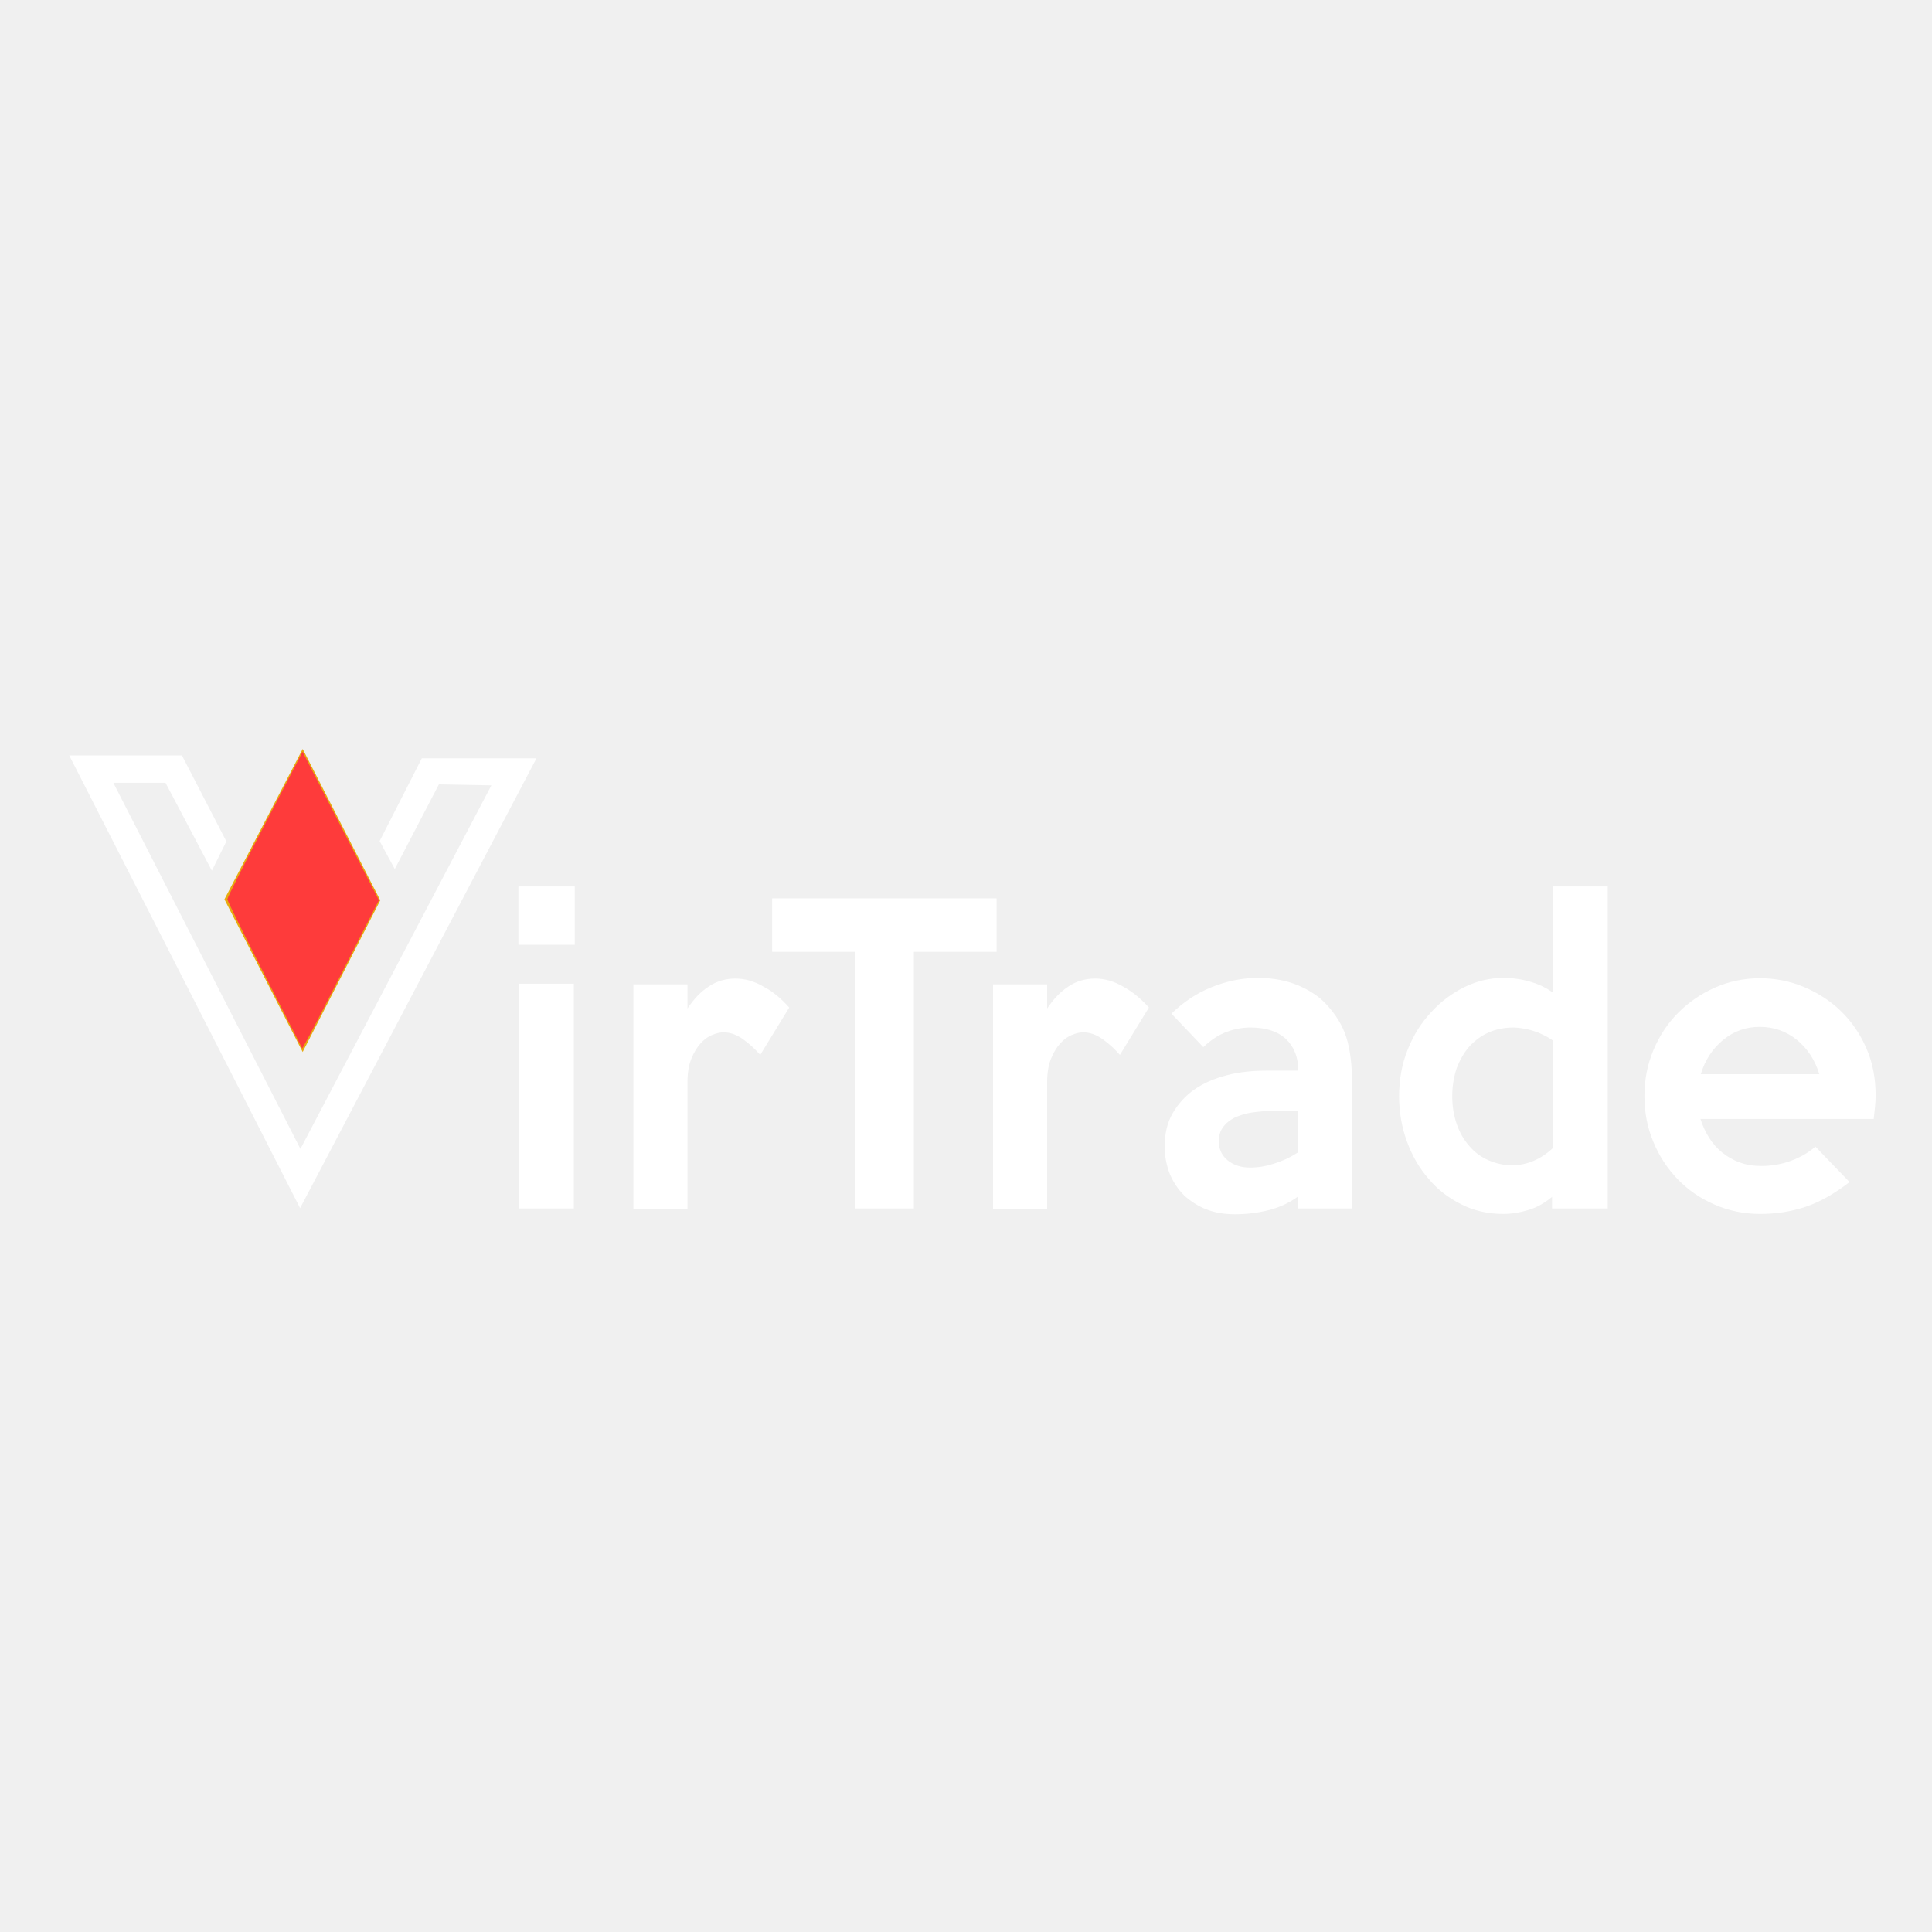
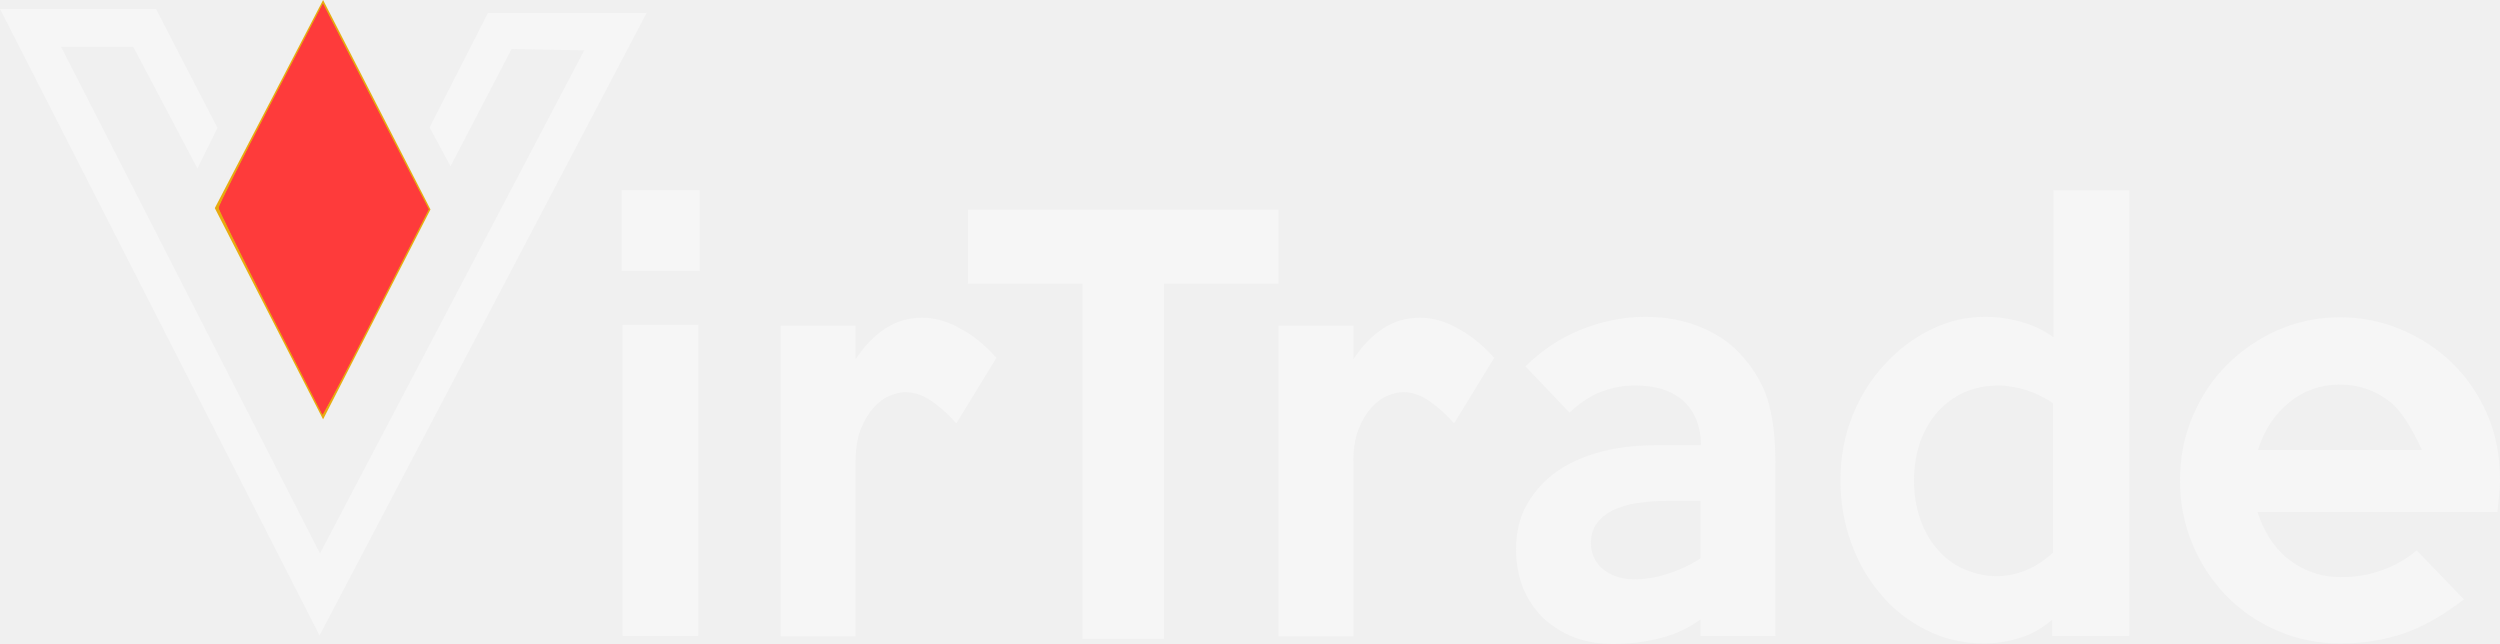
- <svg xmlns="http://www.w3.org/2000/svg" enable-background="new 0 0 600 600" version="1.1" viewBox="0 0 600 600">
-   <g fill="#fff">
-     <path d="m178.4 293.4h-17.4v-18.1h17.5v18.1zm-0.2 81.9h-17v-69.8h17v69.8z" />
-     <path d="m245.1 312.9-9 14.7c-1.6-1.8-3.4-3.5-5.4-4.9s-4-2.1-6-2.1c-1.1 0-2.3 0.3-3.5 0.8-1.3 0.5-2.5 1.4-3.6 2.6s-2.1 2.8-2.9 4.8-1.2 4.4-1.2 7.3v39.3h-16.8v-69.7h16.8v7.5c2-3 4.2-5.3 6.7-6.9 2.4-1.6 5.2-2.4 8.2-2.4 2.9 0 5.8 0.8 8.7 2.5 2.9 1.5 5.5 3.7 8 6.5z" />
-     <path d="M309.5,295.6h-25.7v79.7h-18.3v-79.7h-25.7V279h69.7V295.6z" />
-     <path d="m356.8 312.9-9 14.7c-1.6-1.8-3.4-3.5-5.4-4.9s-4-2.1-6-2.1c-1.1 0-2.3 0.3-3.5 0.8-1.3 0.5-2.5 1.4-3.6 2.6s-2.1 2.8-2.9 4.8-1.2 4.4-1.2 7.3v39.3h-16.8v-69.7h16.8v7.5c2-3 4.2-5.3 6.7-6.9 2.4-1.6 5.2-2.4 8.2-2.4 2.9 0 5.8 0.8 8.7 2.5 2.8 1.5 5.5 3.7 8 6.5z" />
-     <path d="m419.9 375.3h-16.8v-3.7c-2.9 2.1-6.1 3.5-9.4 4.3s-6.7 1.2-10.2 1.2c-3.3 0-6.2-0.5-8.8-1.5s-4.9-2.5-6.9-4.3c-1.9-1.9-3.4-4.1-4.5-6.7-1-2.6-1.6-5.4-1.6-8.6 0-3.9 0.8-7.4 2.5-10.3s3.9-5.4 6.8-7.4 6.2-3.4 10.1-4.4c3.8-1 8-1.4 12.4-1.4h9.7c0-4.1-1.3-7.4-3.8-9.8-2.6-2.4-6.2-3.6-11.1-3.6-2.3 0-4.7 0.4-7.2 1.3s-5 2.5-7.4 4.8l-9.9-10.4c3.6-3.5 7.7-6.3 12.4-8.2s9.5-2.9 14.5-2.9c4.7 0 8.8 0.8 12.4 2.3s6.6 3.5 8.8 5.9c2.9 3.1 5 6.5 6.2 10.2 1.2 3.8 1.8 8.6 1.8 14.5v38.7zm-16.8-17.4v-12.9h-7.7c-2.3 0-4.5 0.2-6.6 0.5s-3.8 0.9-5.4 1.6c-1.5 0.8-2.7 1.7-3.6 3-0.9 1.2-1.3 2.7-1.3 4.3 0 2.4 0.9 4.4 2.7 5.9s4.2 2.3 7 2.3c2.5 0 4.9-0.4 7.4-1.2 2.6-0.8 5-1.9 7.5-3.5z" />
-     <path d="m499.1 375.3h-17.1v-3.6c-2.2 1.8-4.5 3.2-7.1 4s-5.3 1.3-8.1 1.3c-4.7 0-9.1-1-13-3-4-2-7.4-4.6-10.2-8-2.9-3.3-5.1-7.2-6.7-11.6s-2.4-9.1-2.4-14c0-5.2 0.9-10.1 2.7-14.5 1.8-4.5 4.2-8.3 7.3-11.6 3-3.3 6.5-5.9 10.4-7.8s7.9-2.8 12-2.8c2.9 0 5.7 0.4 8.4 1.2s5 1.9 7 3.4v-33h17v100zm-16.9-18.7v-33.5c-0.8-0.6-1.7-1.1-2.7-1.6s-2.1-1-3.2-1.3c-1.1-0.4-2.2-0.6-3.3-0.8s-2.1-0.3-2.9-0.3c-2.8 0-5.4 0.5-7.7 1.5s-4.3 2.5-6 4.3c-1.7 1.9-3 4.2-4 6.8-0.9 2.7-1.4 5.6-1.4 8.8 0 3.1 0.5 6 1.4 8.6s2.2 4.9 3.9 6.8c1.6 1.9 3.6 3.4 5.9 4.4s4.8 1.6 7.5 1.6c4.6-0.1 8.7-1.8 12.5-5.3z" />
-     <path d="m582.5 340.3c0 1.1-0.1 2.3-0.2 3.5s-0.3 2.5-0.4 3.7h-53.8c0.6 2 1.5 3.9 2.6 5.7s2.5 3.4 4.1 4.7 3.5 2.4 5.5 3.1c2.1 0.8 4.3 1.1 6.8 1.1 3 0 6.1-0.5 9.1-1.6s5.5-2.6 7.6-4.4l10.6 11c-4.7 3.6-9.2 6.2-13.7 7.7s-9.2 2.2-14.1 2.2c-5 0-9.8-1-14.1-2.9-4.4-1.9-8.2-4.5-11.4-7.8s-5.8-7.2-7.6-11.6c-1.9-4.5-2.8-9.2-2.8-14.3s0.9-9.8 2.8-14.3 4.4-8.3 7.7-11.6 7.1-5.9 11.4-7.8 9-2.9 14-2.9c4.7 0 9.3 0.9 13.6 2.7s8.2 4.3 11.5 7.5 6 7.1 7.9 11.5c2 4.5 2.9 9.5 2.9 14.8zm-17.5-6.7c-1.3-4.4-3.7-8-7-10.7-3.4-2.7-7.2-4-11.5-4-4.2 0-8 1.3-11.3 4s-5.7 6.3-7 10.7h36.8z" />
-   </g>
-   <polygon points="93.2 375.2 21.5 234.6 56.5 234.6 70.3 261.3 65.8 270.4 51.4 243.1 35.2 243.1 93.3 356.8 152.6 243.9 136.3 243.6 122.6 269.9 117.9 261.2 131 235.5 166.6 235.5" fill="#fff" />
-   <polygon points="94 232.6 69.7 279.3 94 326.7 118.1 279.6" fill="#E7AA0F" />
-   <g fill="#fe3b3b" stroke-width=".717">
-     <path d="m82.243 302.88c-6.399-12.516-11.634-23.145-11.634-23.62s5.255-10.974 11.678-23.332l11.678-22.468 23.711 46.106-9.684 18.996c-5.326 10.448-10.681 20.814-11.9 23.035l-2.216 4.038z" fill-opacity=".008" />
-     <path d="m82.243 302.88c-6.399-12.516-11.634-23.145-11.634-23.62s5.255-10.974 11.678-23.332l11.678-22.468 23.711 46.106-9.684 18.996c-5.326 10.448-10.681 20.814-11.9 23.035l-2.216 4.038z" />
-     <path d="m82.596 302.52c-6.198-12.355-11.264-22.896-11.256-23.424 0.02-1.406 21.732-43.491 22.505-43.622 0.36-0.061 5.777 9.83 12.037 21.98l11.382 22.091-7.523 14.708c-4.138 8.089-9.402 18.313-11.699 22.72l-4.176 8.012z" />
-     <path d="m82.584 302.62c-6.205-12.284-11.271-22.819-11.257-23.41 0.035-1.528 21.819-43.87 22.565-43.861 0.339 4e-3 5.763 9.953 12.052 22.108l11.434 22.1-8.83 17.21c-4.856 9.466-10.146 19.68-11.756 22.699l-2.926 5.489z" />
-     <path d="m82.557 302.65c-6.212-12.302-11.275-22.851-11.25-23.442 0.065-1.579 21.837-43.879 22.579-43.867 0.346 6e-3 5.79 9.95 12.096 22.098l11.466 22.088-9.411 18.3c-5.176 10.065-10.485 20.3-11.797 22.745l-2.387 4.446z" />
-     <path d="m82.575 302.87c-6.187-12.238-11.243-22.808-11.236-23.49 0.018-1.773 21.866-44.29 22.641-44.059 0.354 0.105 5.789 10.097 12.077 22.205l11.433 22.013-8.207 16.018c-4.514 8.81-9.839 19.066-11.833 22.791l-3.626 6.772z" />
-     <path d="m82.549 302.93c-6.173-12.258-11.217-22.851-11.209-23.541 0.019-1.695 21.805-44.293 22.583-44.157 0.339 0.059 5.782 10.047 12.097 22.195l11.481 22.087-8.93 17.459c-4.911 9.602-10.25 19.885-11.864 22.851l-2.934 5.392z" />
+ <svg xmlns="http://www.w3.org/2000/svg" xmlns:xlink="http://www.w3.org/1999/xlink" version="1.1" preserveAspectRatio="xMidYMid meet" viewBox="0 0 561 144.5" width="561" height="144.5">
+   <defs>
+     <path d="M139.5 60.8L139.5 42.7L157 42.7L157 60.8L156.9 60.8L139.5 60.8ZM139.7 142.7L139.7 72.9L156.7 72.9L156.7 142.7L139.7 142.7Z" id="d6TdKnwjL" />
+     <path d="M214.6 95C213 93.2 211.2 91.5 209.2 90.1C207.2 88.7 205.2 88 203.2 88C202.1 88 200.9 88.3 199.7 88.8C198.4 89.3 197.2 90.2 196.1 91.4C195 92.6 194 94.2 193.2 96.2C192.4 98.2 192 100.6 192 103.5C192 106.12 192 119.22 192 142.8L175.2 142.8L175.2 73.1L192 73.1C192 77.6 192 80.1 192 80.6C194 77.6 196.2 75.3 198.7 73.7C201.1 72.1 203.9 71.3 206.9 71.3C209.8 71.3 212.7 72.1 215.6 73.8C218.5 75.3 221.1 77.5 223.6 80.3C223.6 80.3 223.6 80.3 223.6 80.3C218.2 89.12 215.2 94.02 214.6 95Z" id="a20yQG7Y5b" />
+     <path d="M261.2 63.65L261.2 143.35L242.9 143.35L242.9 63.65L217.2 63.65L217.2 47.05L286.9 47.05L286.9 63.65L261.2 63.65Z" id="bhMm1YYM" />
+     <path d="M326.3 95C324.7 93.2 322.9 91.5 320.9 90.1C318.9 88.7 316.9 88 314.9 88C313.8 88 312.6 88.3 311.4 88.8C310.1 89.3 308.9 90.2 307.8 91.4C306.7 92.6 305.7 94.2 304.9 96.2C304.1 98.2 303.7 100.6 303.7 103.5C303.7 106.12 303.7 119.22 303.7 142.8L286.9 142.8L286.9 73.1L303.7 73.1C303.7 77.6 303.7 80.1 303.7 80.6C305.7 77.6 307.9 75.3 310.4 73.7C312.8 72.1 315.6 71.3 318.6 71.3C321.5 71.3 324.4 72.1 327.3 73.8C330.1 75.3 332.8 77.5 335.3 80.3C335.3 80.3 335.3 80.3 335.3 80.3C329.9 89.12 326.9 94.02 326.3 95Z" id="a1PfIXjjq" />
+     <path d="M381.6 139C378.7 141.1 375.5 142.5 372.2 143.3C368.9 144.1 365.5 144.5 362 144.5C358.7 144.5 355.8 144 353.2 143C350.6 142 348.3 140.5 346.3 138.7C344.4 136.8 342.9 134.6 341.8 132C340.8 129.4 340.2 126.6 340.2 123.4C340.2 119.5 341 116 342.7 113.1C344.4 110.2 346.6 107.7 349.5 105.7C352.4 103.7 355.7 102.3 359.6 101.3C363.4 100.3 367.6 99.9 372 99.9C372.97 99.9 380.73 99.9 381.7 99.9C381.7 95.8 380.4 92.5 377.9 90.1C375.3 87.7 371.7 86.5 366.8 86.5C364.5 86.5 362.1 86.9 359.6 87.8C357.1 88.7 354.6 90.3 352.2 92.6C351.21 91.56 343.29 83.24 342.3 82.2C345.9 78.7 350 75.9 354.7 74C359.4 72.1 364.2 71.1 369.2 71.1C373.9 71.1 378 71.9 381.6 73.4C385.2 74.9 388.2 76.9 390.4 79.3C393.3 82.4 395.4 85.8 396.6 89.5C397.8 93.3 398.4 98.1 398.4 104C398.4 106.58 398.4 119.48 398.4 142.7L381.6 142.7C381.6 140.48 381.6 139.25 381.6 139ZM373.9 112.4C371.6 112.4 369.4 112.6 367.3 112.9C365.2 113.2 363.5 113.8 361.9 114.5C360.4 115.3 359.2 116.2 358.3 117.5C357.4 118.7 357 120.2 357 121.8C357 124.2 357.9 126.2 359.7 127.7C361.5 129.2 363.9 130 366.7 130C369.2 130 371.6 129.6 374.1 128.8C376.7 128 379.1 126.9 381.6 125.3C381.6 124.44 381.6 120.14 381.6 112.4C376.98 112.4 374.41 112.4 373.9 112.4Z" id="a58fwNDDX" />
+     <path d="M460.5 139.1C458.3 140.9 456 142.3 453.4 143.1C450.8 143.9 448.1 144.4 445.3 144.4C440.6 144.4 436.2 143.4 432.3 141.4C428.3 139.4 424.9 136.8 422.1 133.4C419.2 130.1 417 126.2 415.4 121.8C413.8 117.4 413 112.7 413 107.8C413 102.6 413.9 97.7 415.7 93.3C417.5 88.8 419.9 85 423 81.7C426 78.4 429.5 75.8 433.4 73.9C437.3 72 441.3 71.1 445.4 71.1C448.3 71.1 451.1 71.5 453.8 72.3C456.5 73.1 458.8 74.2 460.8 75.7C460.8 73.5 460.8 62.5 460.8 42.7L477.8 42.7L477.8 142.7L460.5 142.7C460.5 140.54 460.5 139.34 460.5 139.1ZM460.7 90.5C459.9 89.9 459 89.4 458 88.9C457 88.4 455.9 87.9 454.8 87.6C453.7 87.2 452.6 87 451.5 86.8C450.4 86.6 449.4 86.5 448.6 86.5C445.8 86.5 443.2 87 440.9 88C438.6 89 436.6 90.5 434.9 92.3C433.2 94.2 431.9 96.5 430.9 99.1C430 101.8 429.5 104.7 429.5 107.9C429.5 111 430 113.9 430.9 116.5C431.8 119.1 433.1 121.4 434.8 123.3C436.4 125.2 438.4 126.7 440.7 127.7C443 128.7 445.5 129.3 448.2 129.3C452.8 129.2 456.9 127.5 460.7 124C460.7 117.3 460.7 93.85 460.7 90.5Z" id="aaAWmyrXXF" />
+     <path d="M560.4 114.9C555.02 114.9 511.98 114.9 506.6 114.9C507.2 116.9 508.1 118.8 509.2 120.6C510.3 122.4 511.7 124 513.3 125.3C514.9 126.6 516.8 127.7 518.8 128.4C520.9 129.2 523.1 129.5 525.6 129.5C528.6 129.5 531.7 129 534.7 127.9C537.7 126.8 540.2 125.3 542.3 123.5C543.36 124.6 551.84 133.4 552.9 134.5C548.2 138.1 543.7 140.7 539.2 142.2C534.7 143.7 530 144.4 525.1 144.4C520.1 144.4 515.3 143.4 511 141.5C506.6 139.6 502.8 137 499.6 133.7C496.4 130.4 493.8 126.5 492 122.1C490.1 117.6 489.2 112.9 489.2 107.8C489.2 102.7 490.1 98 492 93.5C493.9 89 496.4 85.2 499.7 81.9C503 78.6 506.8 76 511.1 74.1C515.4 72.2 520.1 71.2 525.1 71.2C529.8 71.2 534.4 72.1 538.7 73.9C543 75.7 546.9 78.2 550.2 81.4C553.5 84.6 556.2 88.5 558.1 92.9C560.1 97.4 561 102.4 561 107.7C561 108.8 560.9 110 560.8 111.2C560.7 112.4 560.5 113.7 560.4 114.9ZM536.5 90.3C533.1 87.6 529.3 86.3 525 86.3C520.8 86.3 517 87.6 513.7 90.3C510.4 93 508 96.6 506.7 101C509.15 101 521.42 101 543.5 101C541.03 95.67 538.7 92.1 536.5 90.3Z" id="bnQPOJPPc" />
+     <path d="M0 2L35 2L48.8 28.7L44.3 37.8L29.9 10.5L13.7 10.5L71.8 124.2L131.1 11.3L114.8 11L101.1 37.3L96.4 28.6L109.5 2.9L145.1 2.9L71.7 142.6L0 2Z" id="b6k5P8Rxgc" />
+     <path d="M48.2 46.7L72.5 94.1L96.6 47L72.5 0L48.2 46.7Z" id="a18vkD8O7" />
+     <path d="M49.11 46.66C49.11 46.18 54.36 35.69 60.79 23.33C61.57 21.83 65.46 14.34 72.46 0.86L96.18 46.97C90.37 58.36 87.14 64.69 86.49 65.96C81.17 76.41 75.81 86.78 74.59 89C74.44 89.27 73.71 90.62 72.38 93.04L60.74 70.28C52.99 54.85 49.11 46.98 49.11 46.66Z" id="mr4Ee9MsH" />
+     <path d="M49.11 46.66C49.11 46.18 54.36 35.69 60.79 23.33C61.57 21.83 65.46 14.34 72.46 0.86L96.18 46.97C90.37 58.36 87.14 64.69 86.49 65.96C81.17 76.41 75.81 86.78 74.59 89C74.44 89.27 73.71 90.62 72.38 93.04L60.74 70.28C52.99 54.85 49.11 46.98 49.11 46.66Z" id="a5oLxYZnXr" />
+     <path d="M49.84 46.5C49.86 45.09 71.57 3.01 72.35 2.87C72.71 2.81 78.12 12.7 84.38 24.85C85.14 26.32 88.93 33.69 95.76 46.95C91.25 55.77 88.74 60.67 88.24 61.65C84.1 69.74 78.84 79.97 76.54 84.37C76.26 84.9 74.87 87.58 72.37 92.39L61.1 69.92C53.59 54.65 49.83 46.85 49.84 46.5Z" id="aqM4Gnyrd" />
+     <path d="M49.83 46.61C49.86 45.08 71.65 2.74 72.39 2.75C72.73 2.75 78.15 12.7 84.44 24.86C85.2 26.33 89.02 33.7 95.88 46.96C90.58 57.29 87.64 63.02 87.05 64.17C82.19 73.63 76.9 83.85 75.29 86.87C75.1 87.24 74.12 89.06 72.37 92.35L61.08 70.02C53.57 54.81 49.82 47 49.83 46.61Z" id="e3UCvmKMf2" />
+     <path d="M49.81 46.61C49.87 45.03 71.64 2.73 72.39 2.74C72.73 2.75 78.18 12.69 84.48 24.84C85.24 26.31 89.07 33.68 95.95 46.93C90.3 57.91 87.17 64.01 86.54 65.23C81.36 75.29 76.05 85.53 74.74 87.97C74.58 88.27 73.78 89.75 72.35 92.42L61.06 70.05C53.54 54.82 49.79 47 49.81 46.61Z" id="aGTRCtLCZ" />
+     <path d="M49.84 46.78C49.86 45.01 71.7 2.49 72.48 2.72C72.83 2.83 78.27 12.82 84.56 24.93C85.32 26.4 89.13 33.73 95.99 46.94C91.06 56.55 88.33 61.89 87.78 62.96C83.27 71.77 77.94 82.02 75.95 85.75C75.71 86.2 74.5 88.46 72.32 92.52L61.08 70.27C53.58 55.06 49.83 47.23 49.84 46.78Z" id="dvfko0QMG" />
+     <path d="M49.84 46.79C49.86 45.09 71.64 2.5 72.42 2.63C72.76 2.69 78.21 12.68 84.52 24.83C85.29 26.3 89.11 33.66 96 46.91C90.64 57.39 87.67 63.21 87.07 64.37C82.16 73.98 76.82 84.26 75.21 87.22C75.01 87.58 74.03 89.38 72.27 92.62L61.05 70.33C53.57 55.1 49.83 47.25 49.84 46.79Z" id="bnHjcj4Ly" />
+   </defs>
+   <g>
+     <g>
+       <g>
+         <use xlink:href="#d6TdKnwjL" opacity="1" fill="#f6f6f6" fill-opacity="1" />
+         <g>
+           <use xlink:href="#d6TdKnwjL" opacity="1" fill-opacity="0" stroke="#000000" stroke-width="1" stroke-opacity="0" />
+         </g>
+       </g>
+       <g>
+         <use xlink:href="#a20yQG7Y5b" opacity="1" fill="#f6f6f6" fill-opacity="1" />
+         <g>
+           <use xlink:href="#a20yQG7Y5b" opacity="1" fill-opacity="0" stroke="#000000" stroke-width="1" stroke-opacity="0" />
+         </g>
+       </g>
+       <g>
+         <use xlink:href="#bhMm1YYM" opacity="1" fill="#f6f6f6" fill-opacity="1" />
+         <g>
+           <use xlink:href="#bhMm1YYM" opacity="1" fill-opacity="0" stroke="#000000" stroke-width="1" stroke-opacity="0" />
+         </g>
+       </g>
+       <g>
+         <use xlink:href="#a1PfIXjjq" opacity="1" fill="#f6f6f6" fill-opacity="1" />
+         <g>
+           <use xlink:href="#a1PfIXjjq" opacity="1" fill-opacity="0" stroke="#000000" stroke-width="1" stroke-opacity="0" />
+         </g>
+       </g>
+       <g>
+         <use xlink:href="#a58fwNDDX" opacity="1" fill="#f6f6f6" fill-opacity="1" />
+         <g>
+           <use xlink:href="#a58fwNDDX" opacity="1" fill-opacity="0" stroke="#000000" stroke-width="1" stroke-opacity="0" />
+         </g>
+       </g>
+       <g>
+         <use xlink:href="#aaAWmyrXXF" opacity="1" fill="#f6f6f6" fill-opacity="1" />
+         <g>
+           <use xlink:href="#aaAWmyrXXF" opacity="1" fill-opacity="0" stroke="#000000" stroke-width="1" stroke-opacity="0" />
+         </g>
+       </g>
+       <g>
+         <use xlink:href="#bnQPOJPPc" opacity="1" fill="#f6f6f6" fill-opacity="1" />
+         <g>
+           <use xlink:href="#bnQPOJPPc" opacity="1" fill-opacity="0" stroke="#000000" stroke-width="1" stroke-opacity="0" />
+         </g>
+       </g>
+       <g>
+         <use xlink:href="#b6k5P8Rxgc" opacity="1" fill="#f6f6f6" fill-opacity="1" />
+         <g>
+           <use xlink:href="#b6k5P8Rxgc" opacity="1" fill-opacity="0" stroke="#000000" stroke-width="1" stroke-opacity="0" />
+         </g>
+       </g>
+       <g>
+         <use xlink:href="#a18vkD8O7" opacity="1" fill="#e7aa0f" fill-opacity="1" />
+         <g>
+           <use xlink:href="#a18vkD8O7" opacity="1" fill-opacity="0" stroke="#000000" stroke-width="1" stroke-opacity="0" />
+         </g>
+       </g>
+       <g>
+         <use xlink:href="#mr4Ee9MsH" opacity="1" fill="#fe3b3b" fill-opacity="1" />
+         <g>
+           <use xlink:href="#mr4Ee9MsH" opacity="1" fill-opacity="0" stroke="#000000" stroke-width="1" stroke-opacity="0" />
+         </g>
+       </g>
+       <g>
+         <use xlink:href="#a5oLxYZnXr" opacity="1" fill="#fe3b3b" fill-opacity="1" />
+         <g>
+           <use xlink:href="#a5oLxYZnXr" opacity="1" fill-opacity="0" stroke="#000000" stroke-width="1" stroke-opacity="0" />
+         </g>
+       </g>
+       <g>
+         <use xlink:href="#aqM4Gnyrd" opacity="1" fill="#fe3b3b" fill-opacity="1" />
+         <g>
+           <use xlink:href="#aqM4Gnyrd" opacity="1" fill-opacity="0" stroke="#000000" stroke-width="1" stroke-opacity="0" />
+         </g>
+       </g>
+       <g>
+         <use xlink:href="#e3UCvmKMf2" opacity="1" fill="#fe3b3b" fill-opacity="1" />
+         <g>
+           <use xlink:href="#e3UCvmKMf2" opacity="1" fill-opacity="0" stroke="#000000" stroke-width="1" stroke-opacity="0" />
+         </g>
+       </g>
+       <g>
+         <use xlink:href="#aGTRCtLCZ" opacity="1" fill="#fe3b3b" fill-opacity="1" />
+         <g>
+           <use xlink:href="#aGTRCtLCZ" opacity="1" fill-opacity="0" stroke="#000000" stroke-width="1" stroke-opacity="0" />
+         </g>
+       </g>
+       <g>
+         <use xlink:href="#dvfko0QMG" opacity="1" fill="#fe3b3b" fill-opacity="1" />
+         <g>
+           <use xlink:href="#dvfko0QMG" opacity="1" fill-opacity="0" stroke="#000000" stroke-width="1" stroke-opacity="0" />
+         </g>
+       </g>
+       <g>
+         <use xlink:href="#bnHjcj4Ly" opacity="1" fill="#fe3b3b" fill-opacity="1" />
+         <g>
+           <use xlink:href="#bnHjcj4Ly" opacity="1" fill-opacity="0" stroke="#000000" stroke-width="1" stroke-opacity="0" />
+         </g>
+       </g>
+     </g>
  </g>
</svg>
